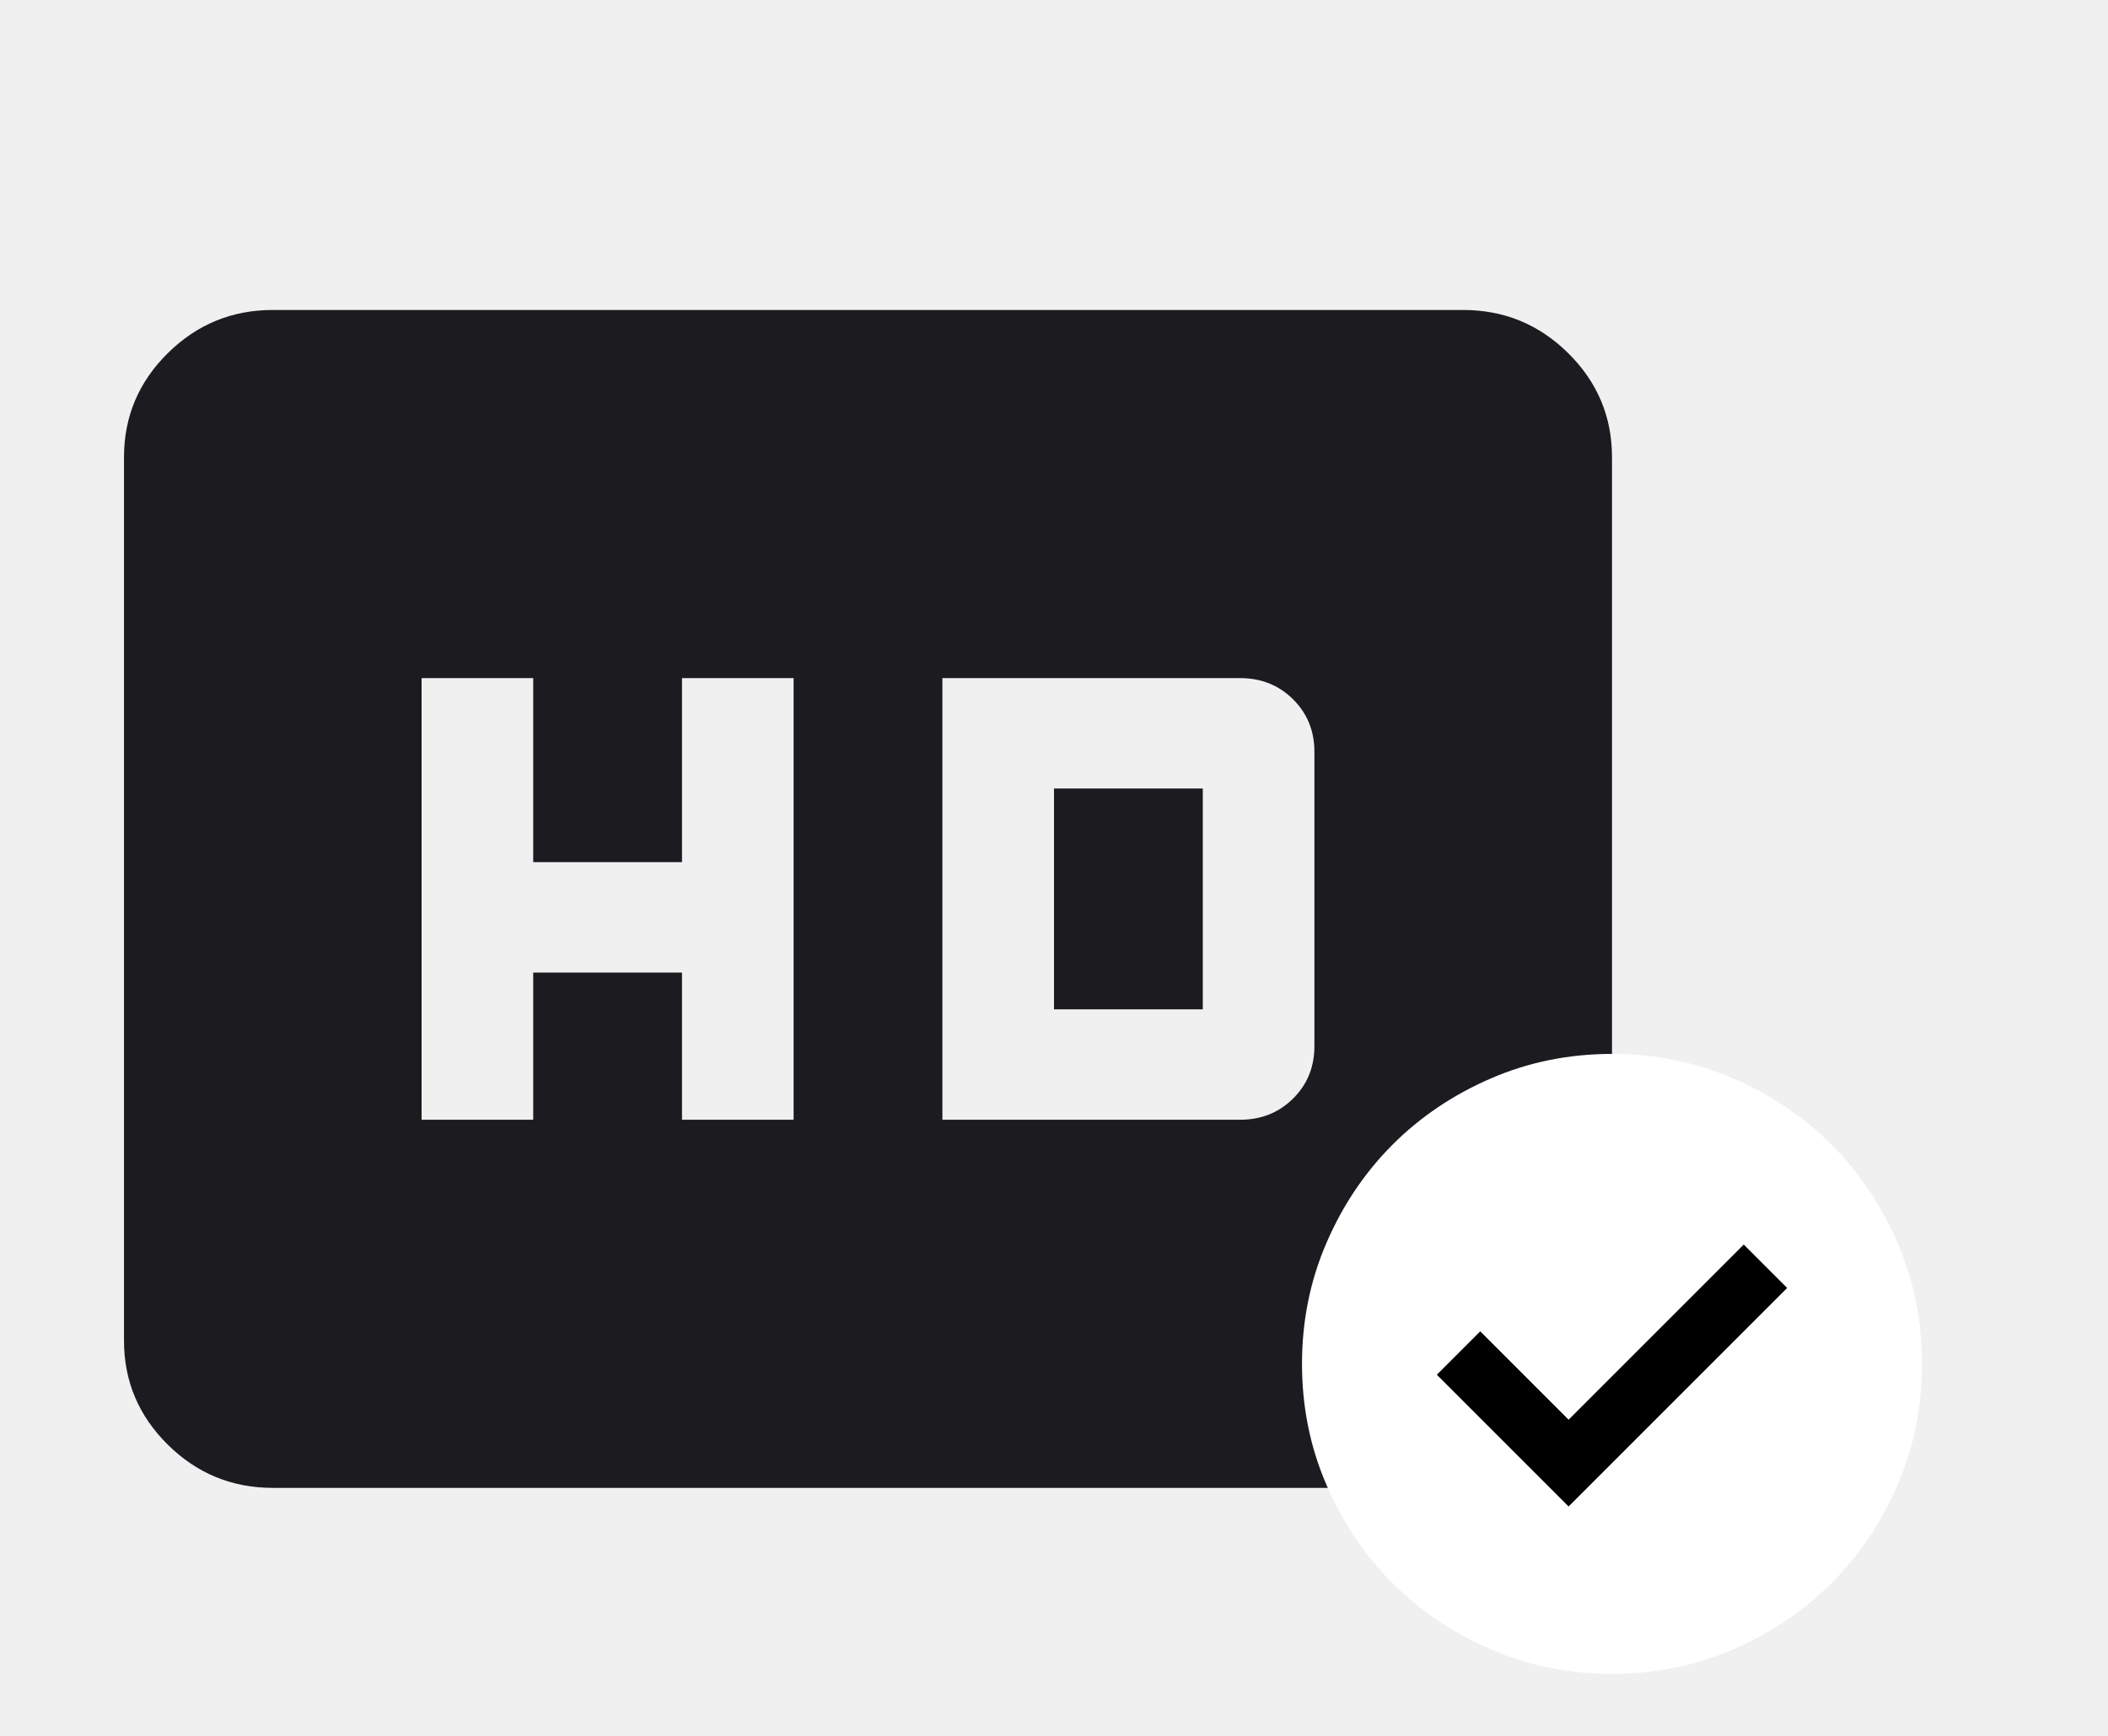
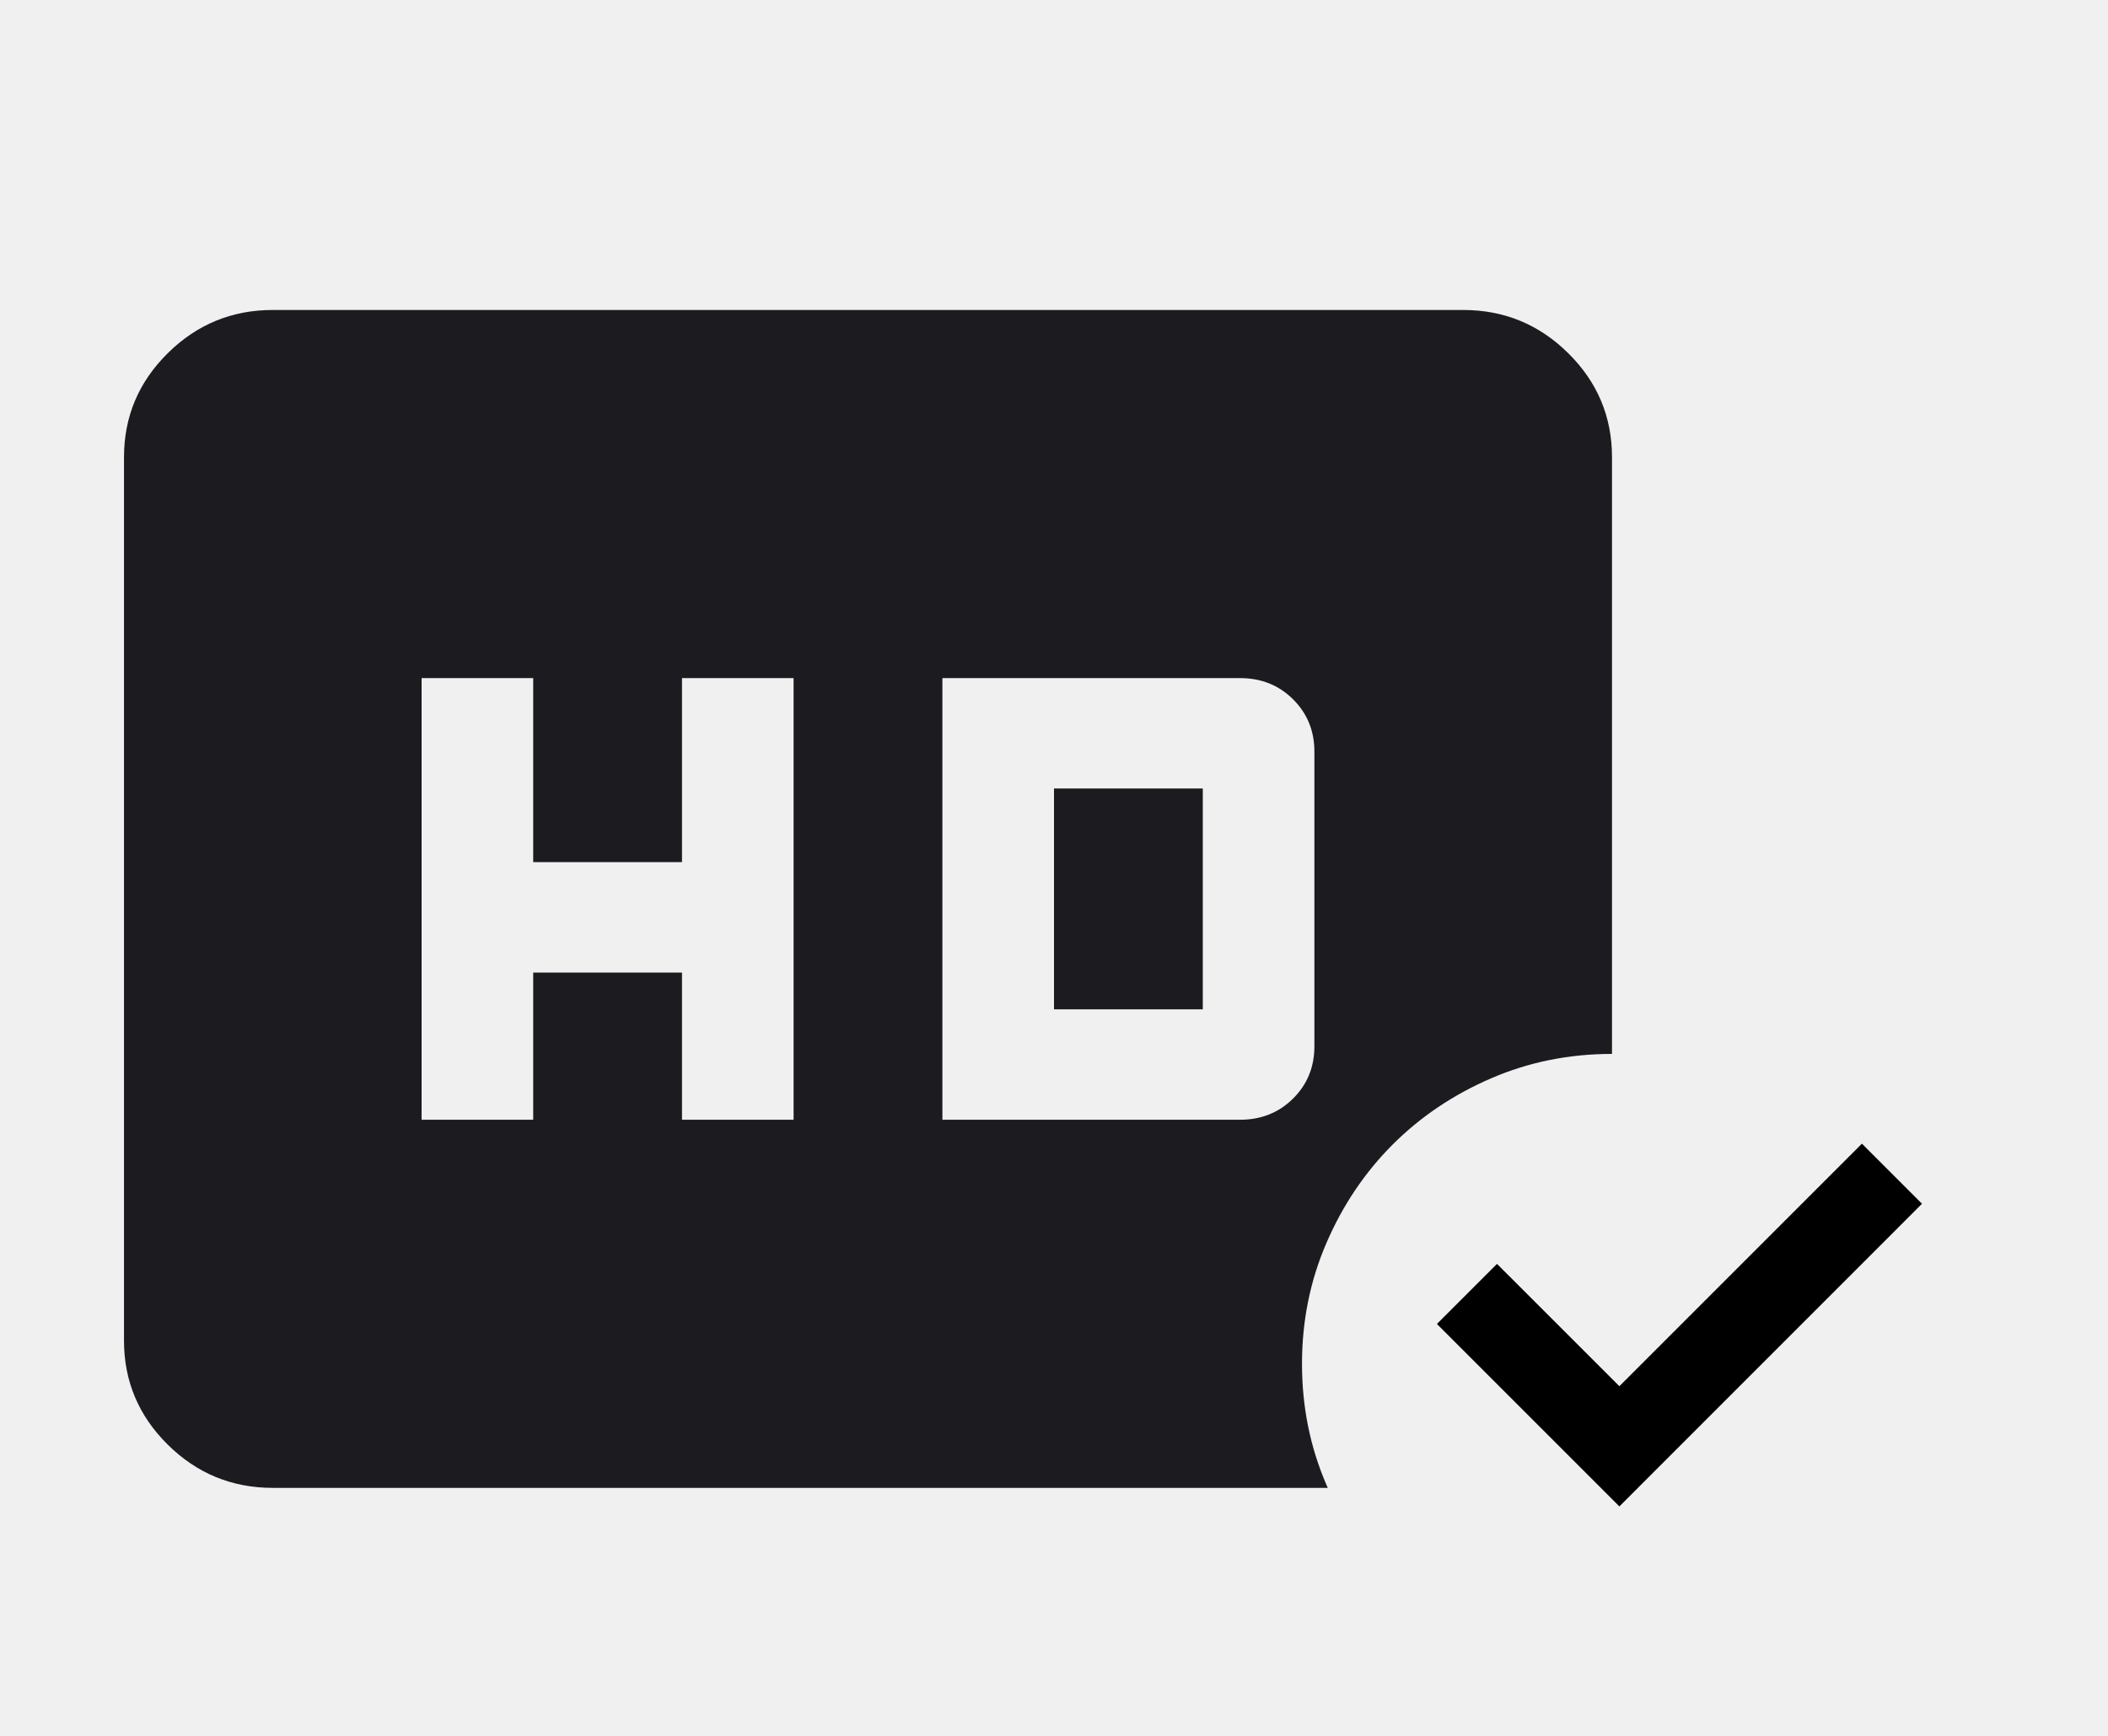
<svg xmlns="http://www.w3.org/2000/svg" width="34" height="28" viewBox="0 0 34 28" fill="none">
-   <mask id="mask0_8626_23410" style="mask-type:alpha" maskUnits="userSpaceOnUse" x="0" y="0" width="28" height="28">
-     <rect width="28" height="28" fill="#FFFFFF" />
+   <mask id="mask0_8668_21261" style="mask-type:alpha" maskUnits="userSpaceOnUse" x="0" y="0" width="28" height="28">
+     <rect width="28" height="28" fill="#D9D9D9" />
  </mask>
-   <g mask="url(#mask0_8626_23410)">
-     <path d="M6.8 18.062H8.6V15.688H11V18.062H12.8V10.938H11V13.906H8.6V10.938H6.8V18.062ZM15.2 18.062H20C20.34 18.062 20.625 17.949 20.855 17.721C21.085 17.494 21.2 17.212 21.2 16.875V12.125C21.2 11.789 21.085 11.507 20.855 11.279C20.625 11.051 20.34 10.938 20 10.938H15.2V18.062ZM17 16.281V12.719H19.4V16.281H17ZM4.4 24C3.74 24 3.175 23.767 2.705 23.302C2.235 22.837 2 22.278 2 21.625V7.375C2 6.722 2.235 6.163 2.705 5.698C3.175 5.233 3.74 5 4.4 5H23.6C24.26 5 24.825 5.233 25.295 5.698C25.765 6.163 26 6.722 26 7.375V21.625C26 22.278 25.765 22.837 25.295 23.302C24.825 23.767 24.26 24 23.6 24H4.4Z" fill="#1C1B1F" />
+   <g mask="url(#mask0_8668_21261)">
+     <path fill-rule="evenodd" clip-rule="evenodd" d="M6.8 18.062H8.6V15.688H11V18.062H12.8V10.938H11V13.906H8.6V10.938H6.8V18.062ZM15.2 18.062H20C20.34 18.062 20.625 17.949 20.855 17.721C21.085 17.494 21.2 17.212 21.2 16.875V12.125C21.2 11.789 21.085 11.507 20.855 11.279C20.625 11.051 20.34 10.938 20 10.938H15.2V18.062ZM17 16.281V12.719H19.4V16.281H17ZM4.4 24C3.74 24 3.175 23.767 2.705 23.302C2.235 22.837 2 22.278 2 21.625V7.375C2 6.722 2.235 6.163 2.705 5.698C3.175 5.233 3.74 5 4.4 5H23.6C24.26 5 24.825 5.233 25.295 5.698C25.765 6.163 26 6.722 26 7.375V17C25.308 17 24.658 17.131 24.05 17.394C23.442 17.656 22.913 18.012 22.462 18.462C22.012 18.913 21.656 19.442 21.394 20.05C21.131 20.658 21 21.308 21 22C21 22.692 21.131 23.342 21.394 23.95C21.401 23.967 21.408 23.983 21.416 24H4.4Z" fill="#1C1B1F" />
  </g>
-   <circle cx="26.006" cy="21.998" r="3.6" fill="black" />
-   <mask id="mask1_8626_23410" style="mask-type:alpha" maskUnits="userSpaceOnUse" x="20" y="16" width="12" height="12">
-     <rect x="20" y="16" width="12" height="12" fill="#FFFFFF" />
+   <mask id="mask1_8668_21261" style="mask-type:alpha" maskUnits="userSpaceOnUse" x="20" y="16" width="12" height="12">
+     <rect x="20" y="16" width="12" height="12" fill="#D9D9D9" />
  </mask>
-   <g mask="url(#mask1_8626_23410)">
-     <path d="M25.3 24.3L28.825 20.775L28.125 20.075L25.3 22.9L23.875 21.475L23.175 22.175L25.3 24.3ZM26 27C25.308 27 24.658 26.869 24.05 26.606C23.442 26.344 22.913 25.988 22.462 25.538C22.012 25.087 21.656 24.558 21.394 23.95C21.131 23.342 21 22.692 21 22C21 21.308 21.131 20.658 21.394 20.05C21.656 19.442 22.012 18.913 22.462 18.462C22.913 18.012 23.442 17.656 24.05 17.394C24.658 17.131 25.308 17 26 17C26.692 17 27.342 17.131 27.95 17.394C28.558 17.656 29.087 18.012 29.538 18.462C29.988 18.913 30.344 19.442 30.606 20.05C30.869 20.658 31 21.308 31 22C31 22.692 30.869 23.342 30.606 23.95C30.344 24.558 29.988 25.087 29.538 25.538C29.087 25.988 28.558 26.344 27.95 26.606C27.342 26.869 26.692 27 26 27Z" fill="white" />
+   <g mask="url(#mask1_8668_21261)">
+     <path fill-rule="evenodd" clip-rule="evenodd" d="M31 19.417L26.119 24.299L23.176 21.356L24.145 20.387L26.119 22.36L30.031 18.448L31 19.417Z" fill="black" />
  </g>
</svg>
